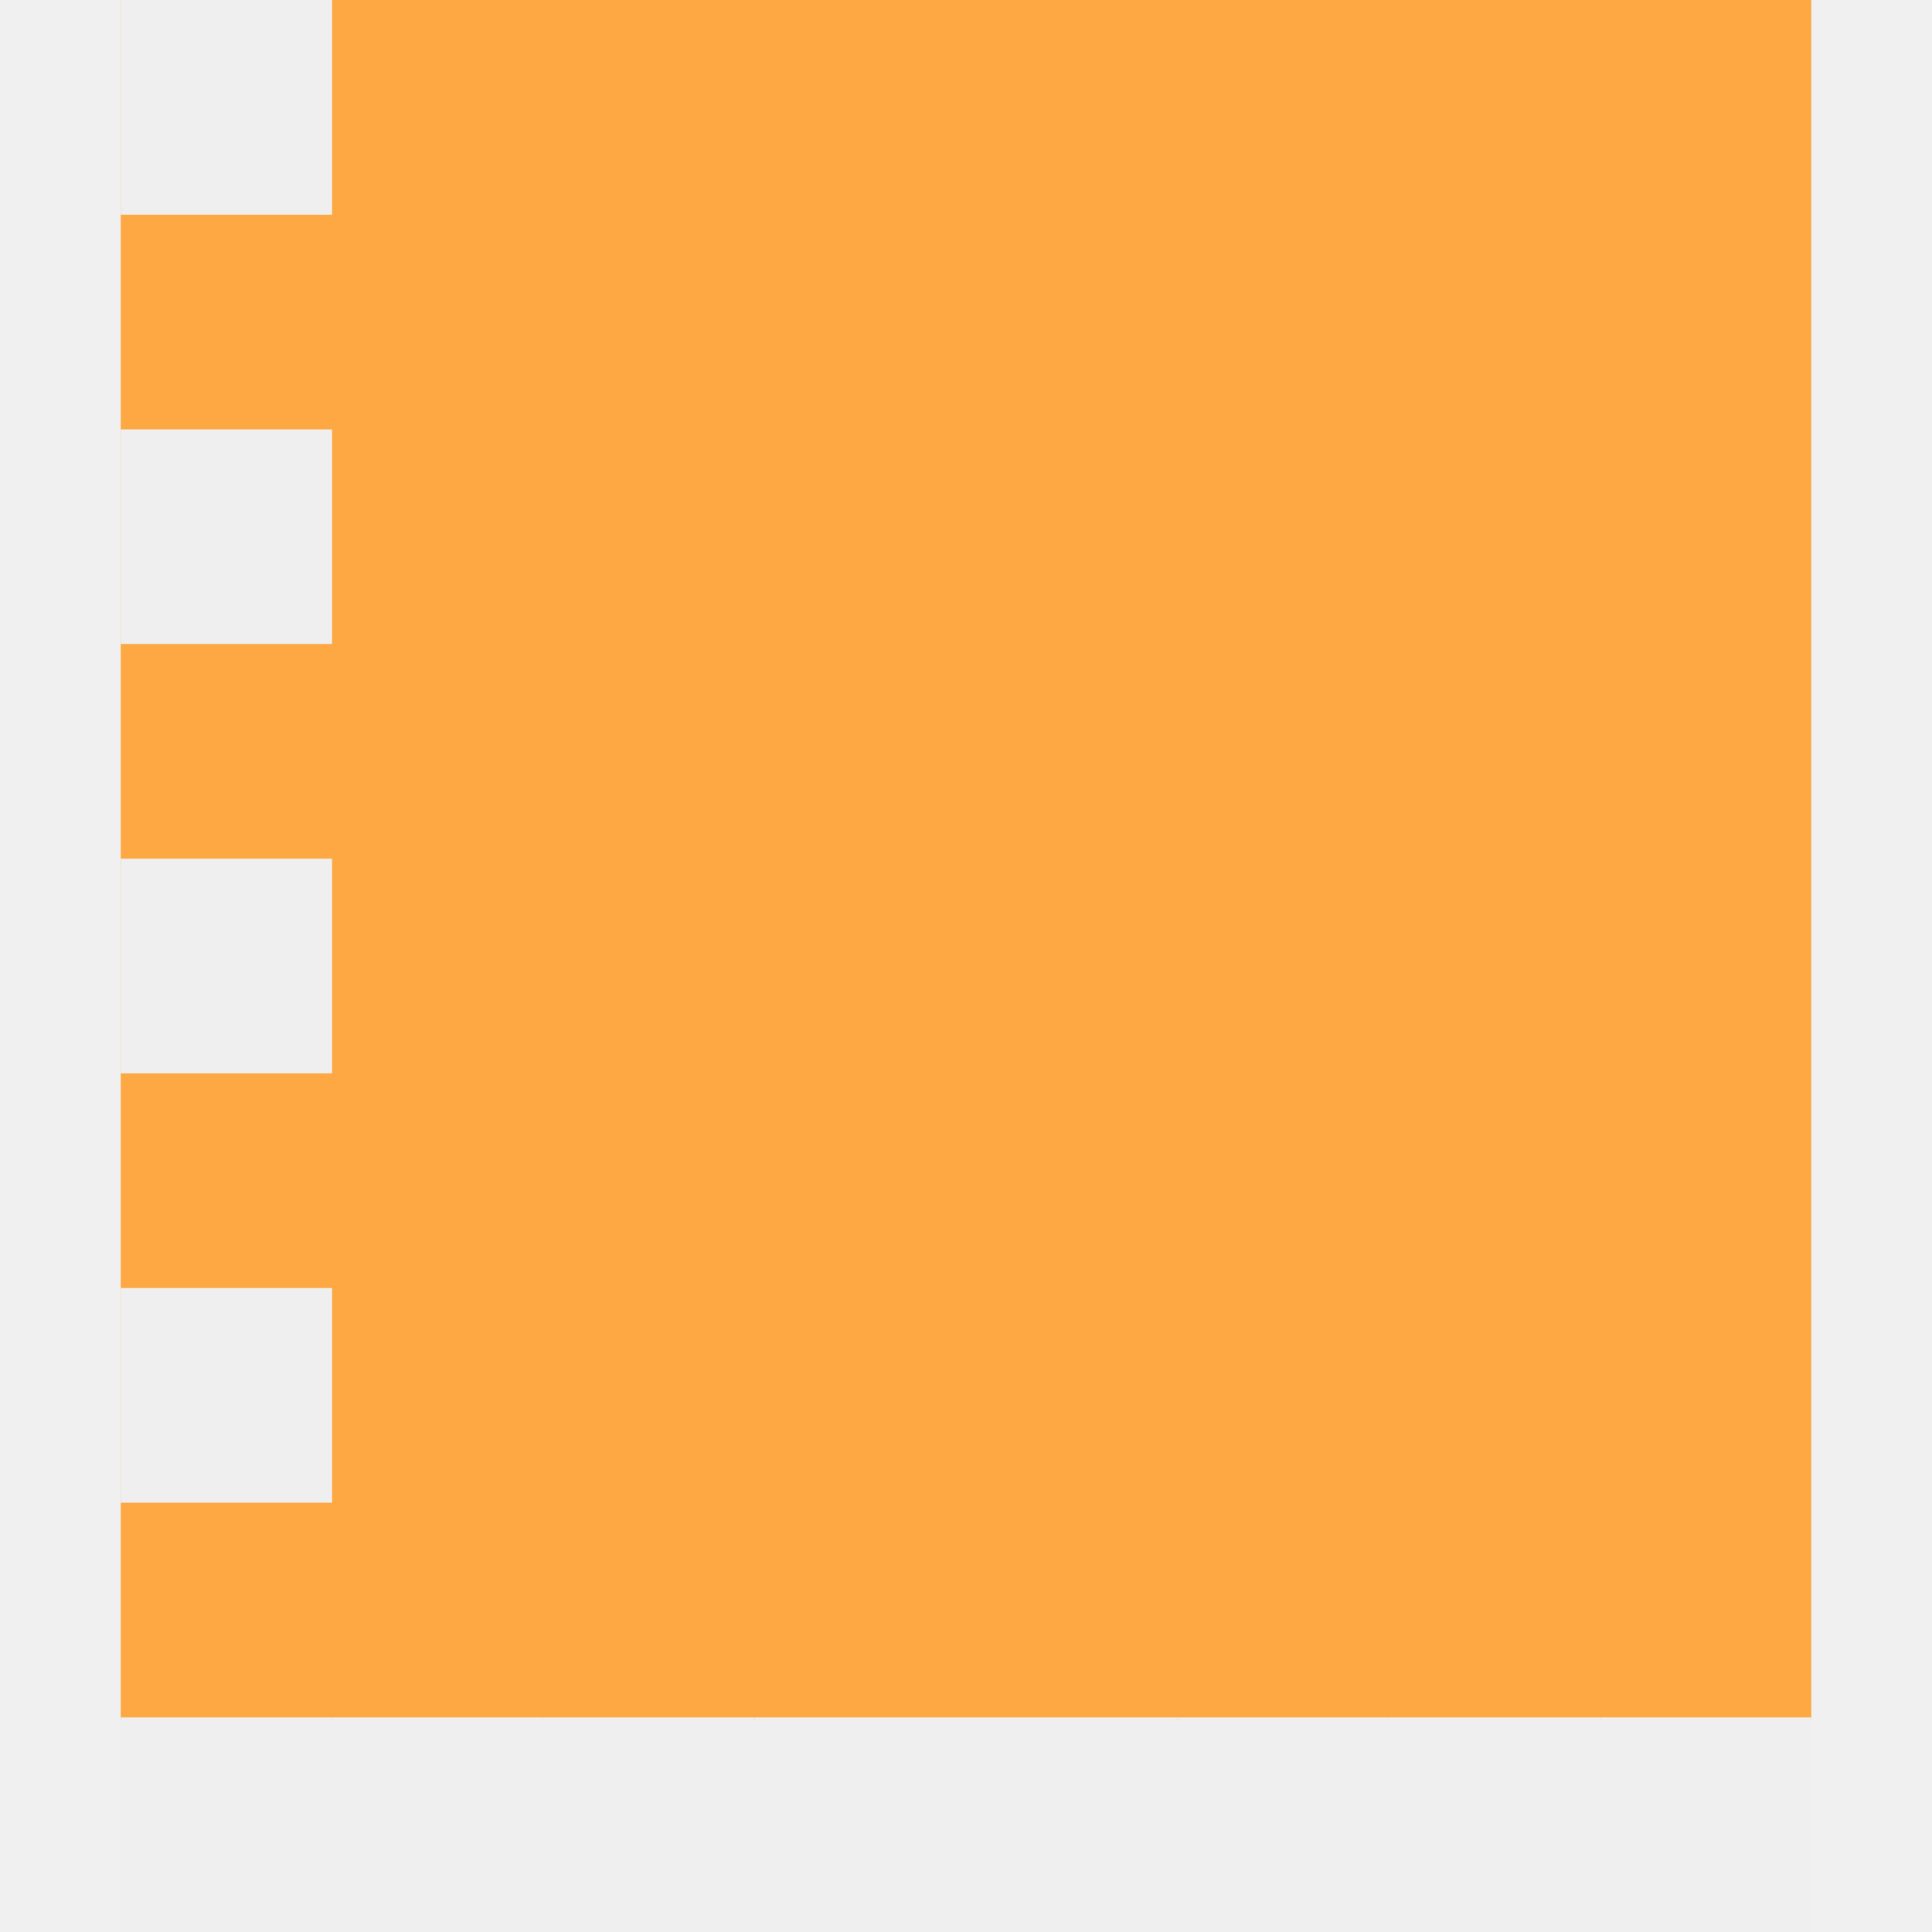
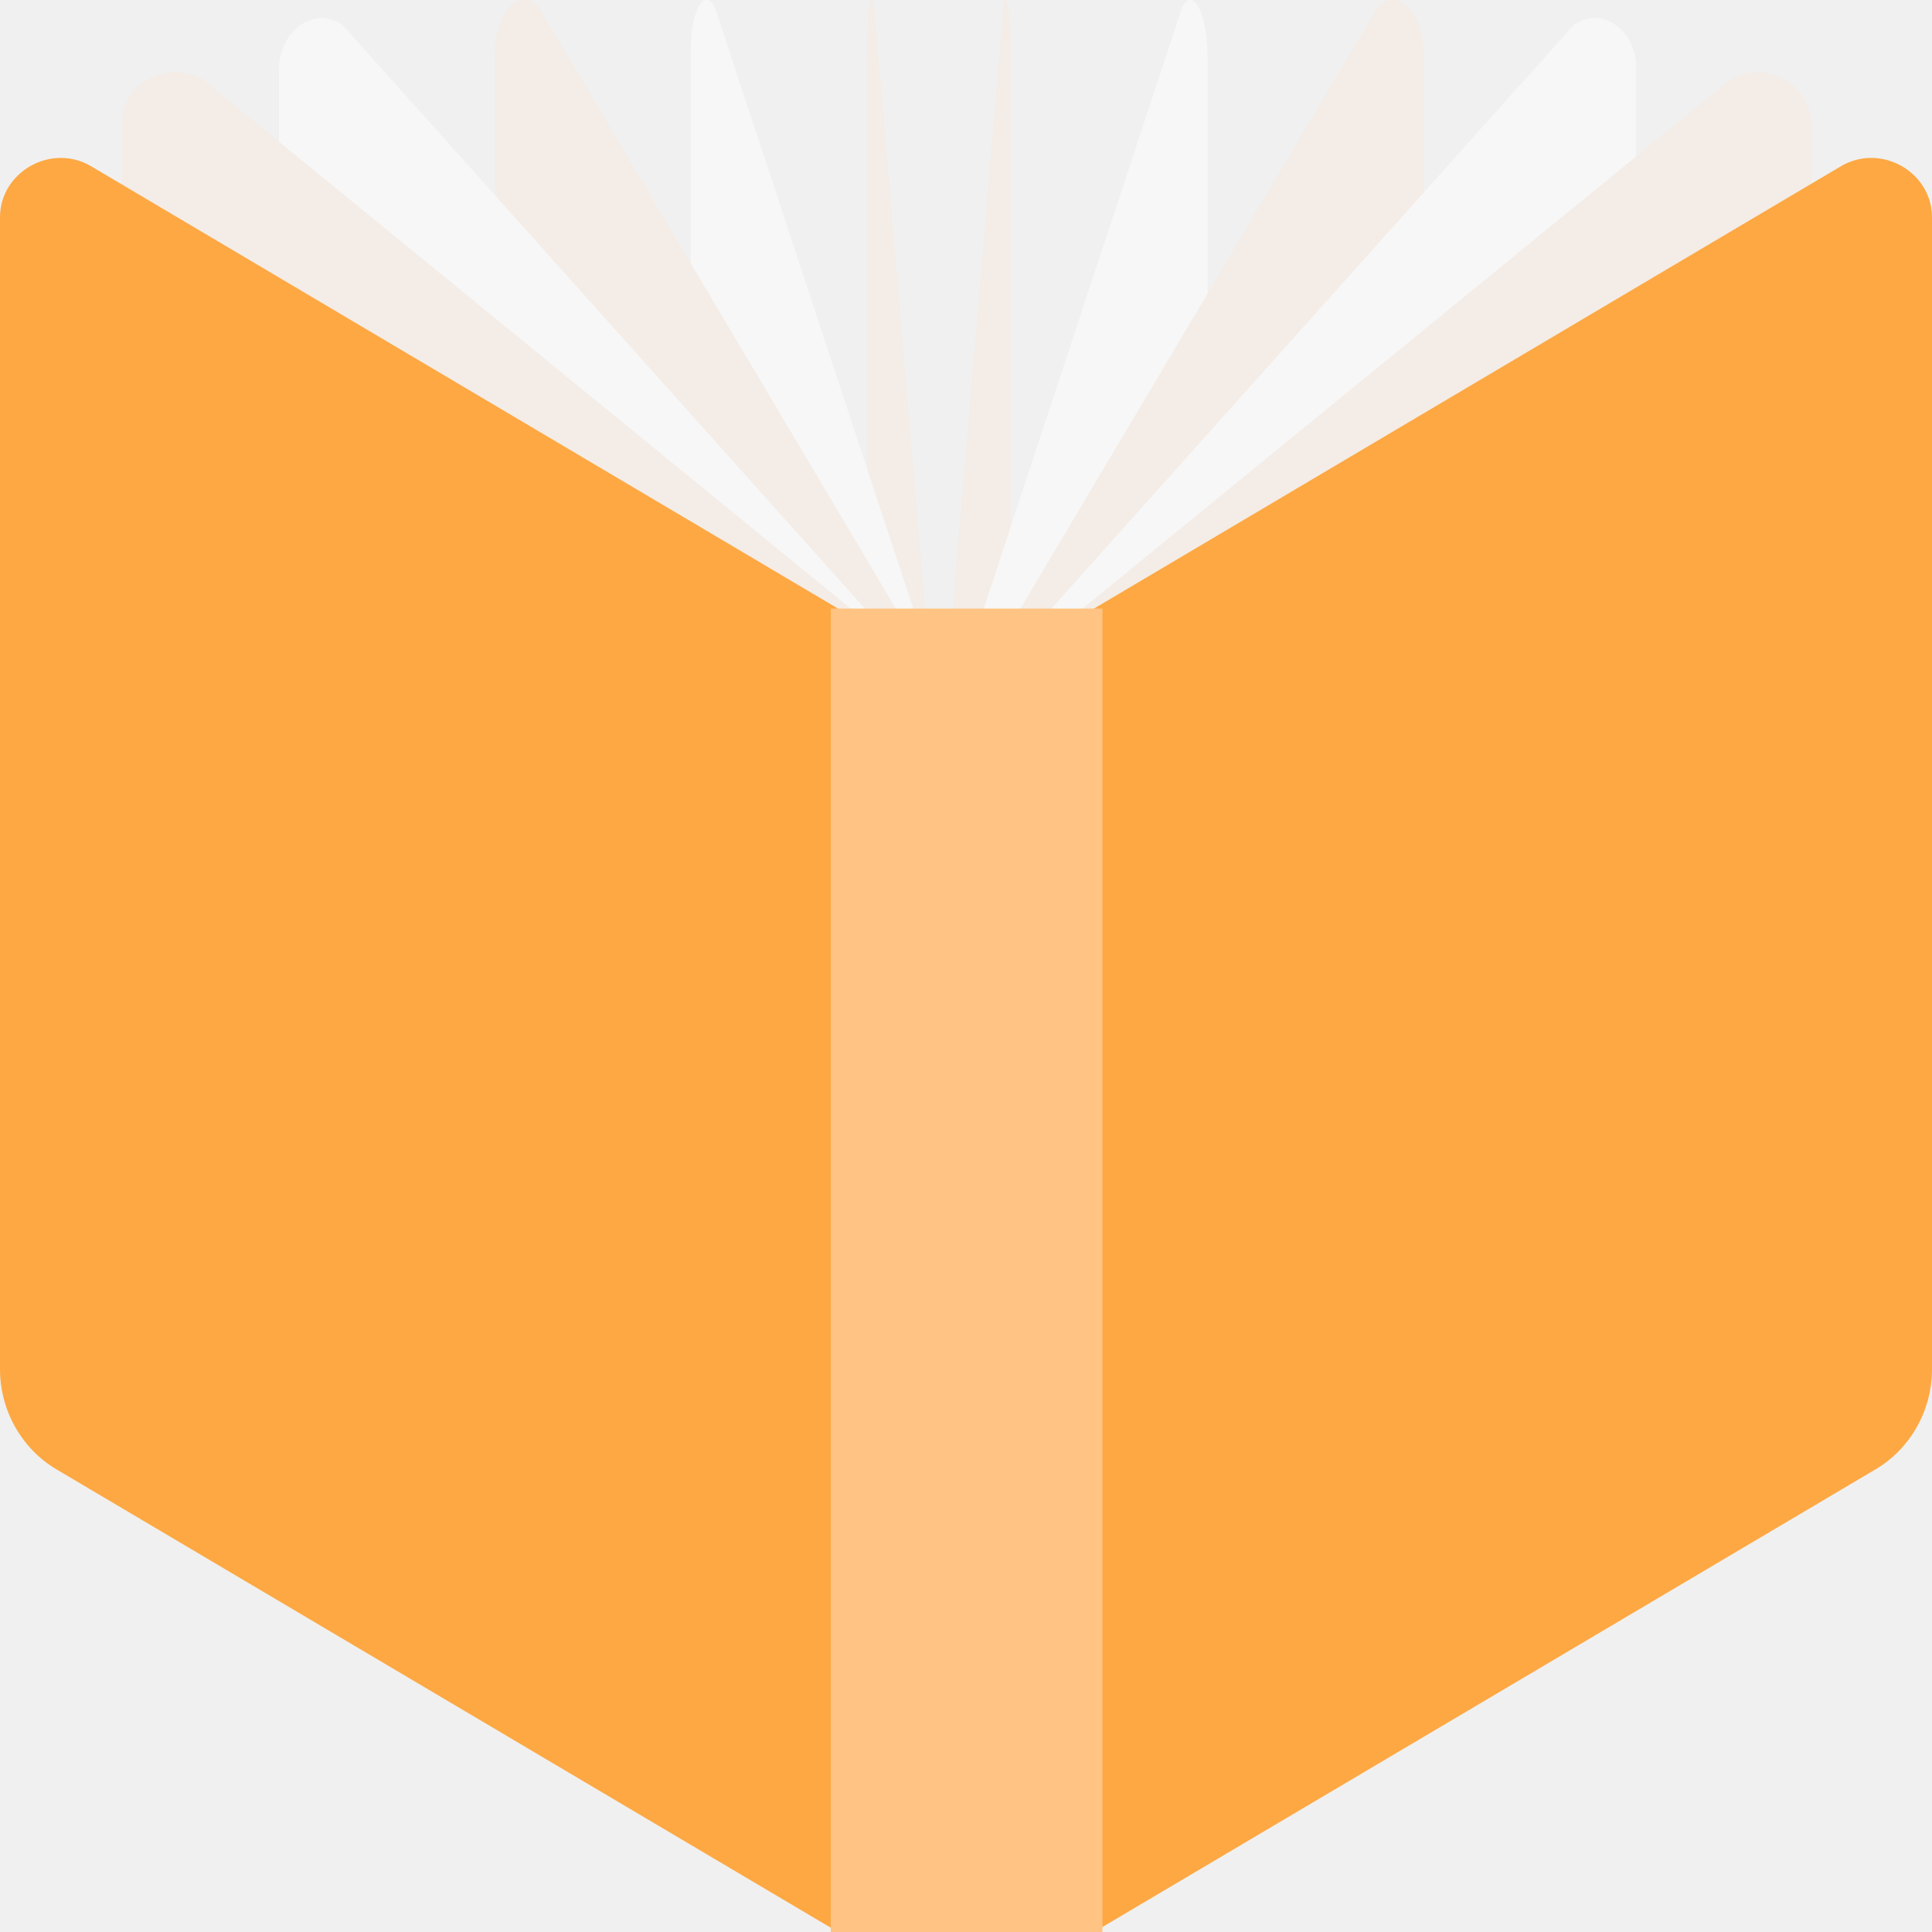
- <svg xmlns="http://www.w3.org/2000/svg" viewBox="0 0 16 16" fill="none">
-   <g clip-path="url(#clip0_124_224)">
-     <rect x="1" width="14" height="14.25" fill="#FDA843" />
-     <path d="M2.75 14.223H1V16H2.75V14.223Z" fill="#EFEFEF" />
-     <path d="M4.5 14.223H2.75V16H4.5V14.223Z" fill="#EFEFEF" />
-     <path d="M6.25 14.223H4.5V16H6.25V14.223Z" fill="#EFEFEF" />
-     <path d="M8 14.223H6.25V16H8V14.223Z" fill="#EFEFEF" />
-     <path d="M9.75 14.223H8V16H9.75V14.223Z" fill="#EFEFEF" />
-     <path d="M11.5 14.223H9.75V16H11.5V14.223Z" fill="#EFEFEF" />
-     <path d="M13.25 14.223H11.5V16H13.25V14.223Z" fill="#EFEFEF" />
-     <path d="M15 14.223H13.25V16H15V14.223Z" fill="#EFEFEF" />
-     <path d="M2.75 7.111H1V8.889H2.75V7.111Z" fill="#EFEFEF" />
-     <path d="M2.75 3.556H1V5.333H2.75V3.556Z" fill="#EFEFEF" />
-     <path d="M2.75 10.667H1V12.445H2.75V10.667Z" fill="#EFEFEF" />
-     <path d="M2.75 0H1V1.778H2.75V0Z" fill="#EFEFEF" />
-   </g>
-   <defs>
-     <clipPath id="clip0_124_224">
-       <rect width="14" height="16" fill="white" transform="translate(1)" />
-     </clipPath>
-   </defs>
+ <svg xmlns="http://www.w3.org/2000/svg" width="16" height="16" viewBox="0 0 16 16" fill="none">
+   <path d="M8.31 0.059L7.85 5.509H7.7L7.24 0.059C7.21 -0.111 7.18 0.099 7.18 0.429V8.759C7.18 9.059 7.19 9.329 7.22 9.479L7.69 12.789V12.819H7.86V12.799L8.33 9.489C8.35 9.339 8.37 9.059 8.37 8.769V0.429C8.37 0.099 8.33 -0.111 8.31 0.059Z" fill="#F4ECE6" />
+   <path d="M9.79 0.06L8.14 5.06H7.57L5.92 0.06C5.83 -0.11 5.72 0.09 5.72 0.43V8.76C5.72 9.06 5.77 9.33 5.85 9.48L7.56 12.79V12.82H8.16V12.8L9.87 9.49C9.95 9.34 10 9.06 10 8.77V0.43C9.99 0.1 9.88 -0.11 9.79 0.06Z" fill="#F7F7F7" />
+   <path d="M11.41 0.059L8.44 5.059H7.43L4.46 0.059C4.3 -0.111 4.1 0.099 4.1 0.429V8.759C4.1 9.059 4.19 9.329 4.33 9.479L7.41 12.789V12.819H8.49V12.799L11.56 9.489C11.7 9.339 11.79 9.059 11.79 8.769V0.429C11.78 0.099 11.57 -0.111 11.41 0.059Z" fill="#F4ECE6" />
+   <path d="M13.03 0.21L8.68 5.07H7.19L2.84 0.21C2.61 0.04 2.31 0.25 2.31 0.58V8.91C2.31 9.21 2.44 9.48 2.64 9.63L7.15 12.94V12.97H8.73V12.93L13.22 9.62C13.43 9.47 13.55 9.19 13.55 8.9V0.58C13.56 0.25 13.26 0.04 13.03 0.21Z" fill="#F7F7F7" />
+   <path d="M14.33 0.659L8.93 5.069H7.08L1.68 0.659C1.38 0.489 1.01 0.689 1.01 1.029V9.359C1.01 9.659 1.17 9.929 1.43 10.079L7.03 13.389V13.419H9V13.379L14.58 10.069C14.84 9.919 15 9.639 15 9.349V1.029C14.99 0.689 14.62 0.489 14.33 0.659Z" fill="#F4ECE6" />
+   <path d="M0.76 1.38L6.94 5.04V16L0.47 12.17C0.18 12 0 11.68 0 11.34V1.8C0 1.42 0.43 1.18 0.76 1.38Z" fill="#FDA843" />
+   <path d="M15.24 1.38L9.06 5.04V16L15.53 12.17C15.82 12 16 11.68 16 11.34V1.8C16 1.42 15.57 1.18 15.24 1.38Z" fill="#FDA843" />
+   <path d="M9.13 5.04H6.88V16H9.13V5.04Z" fill="#FFC483" />
</svg>
